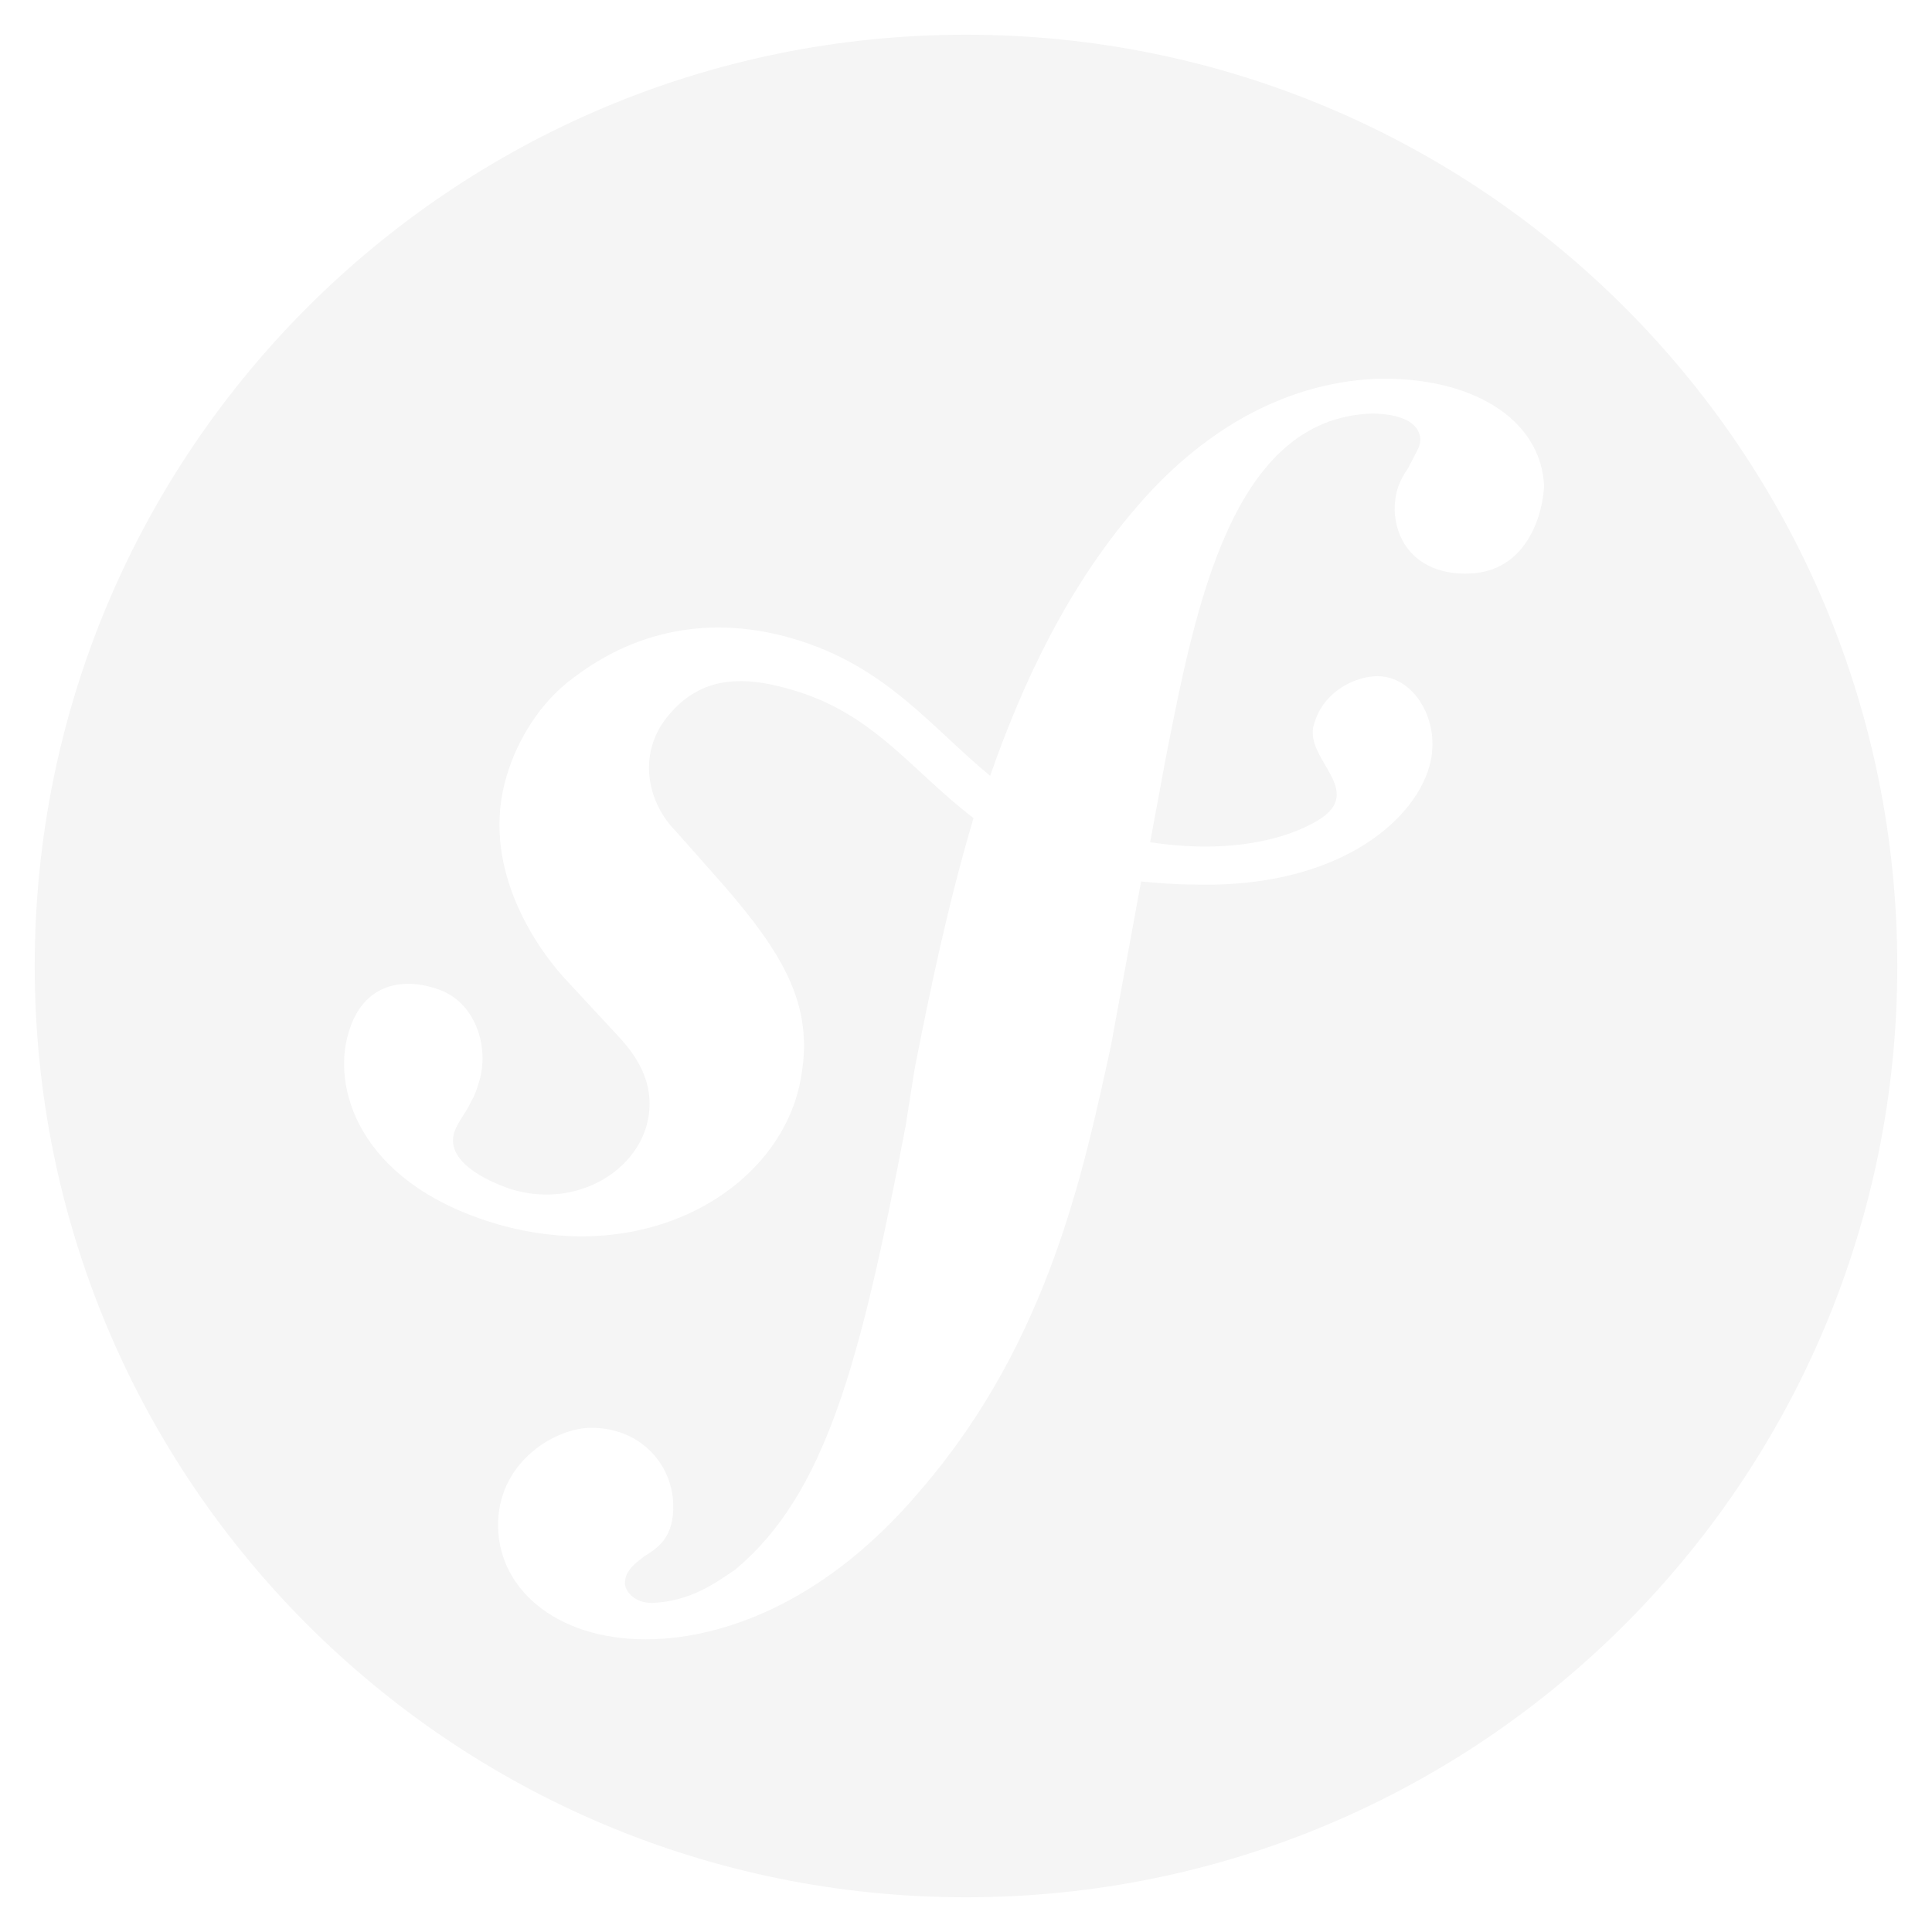
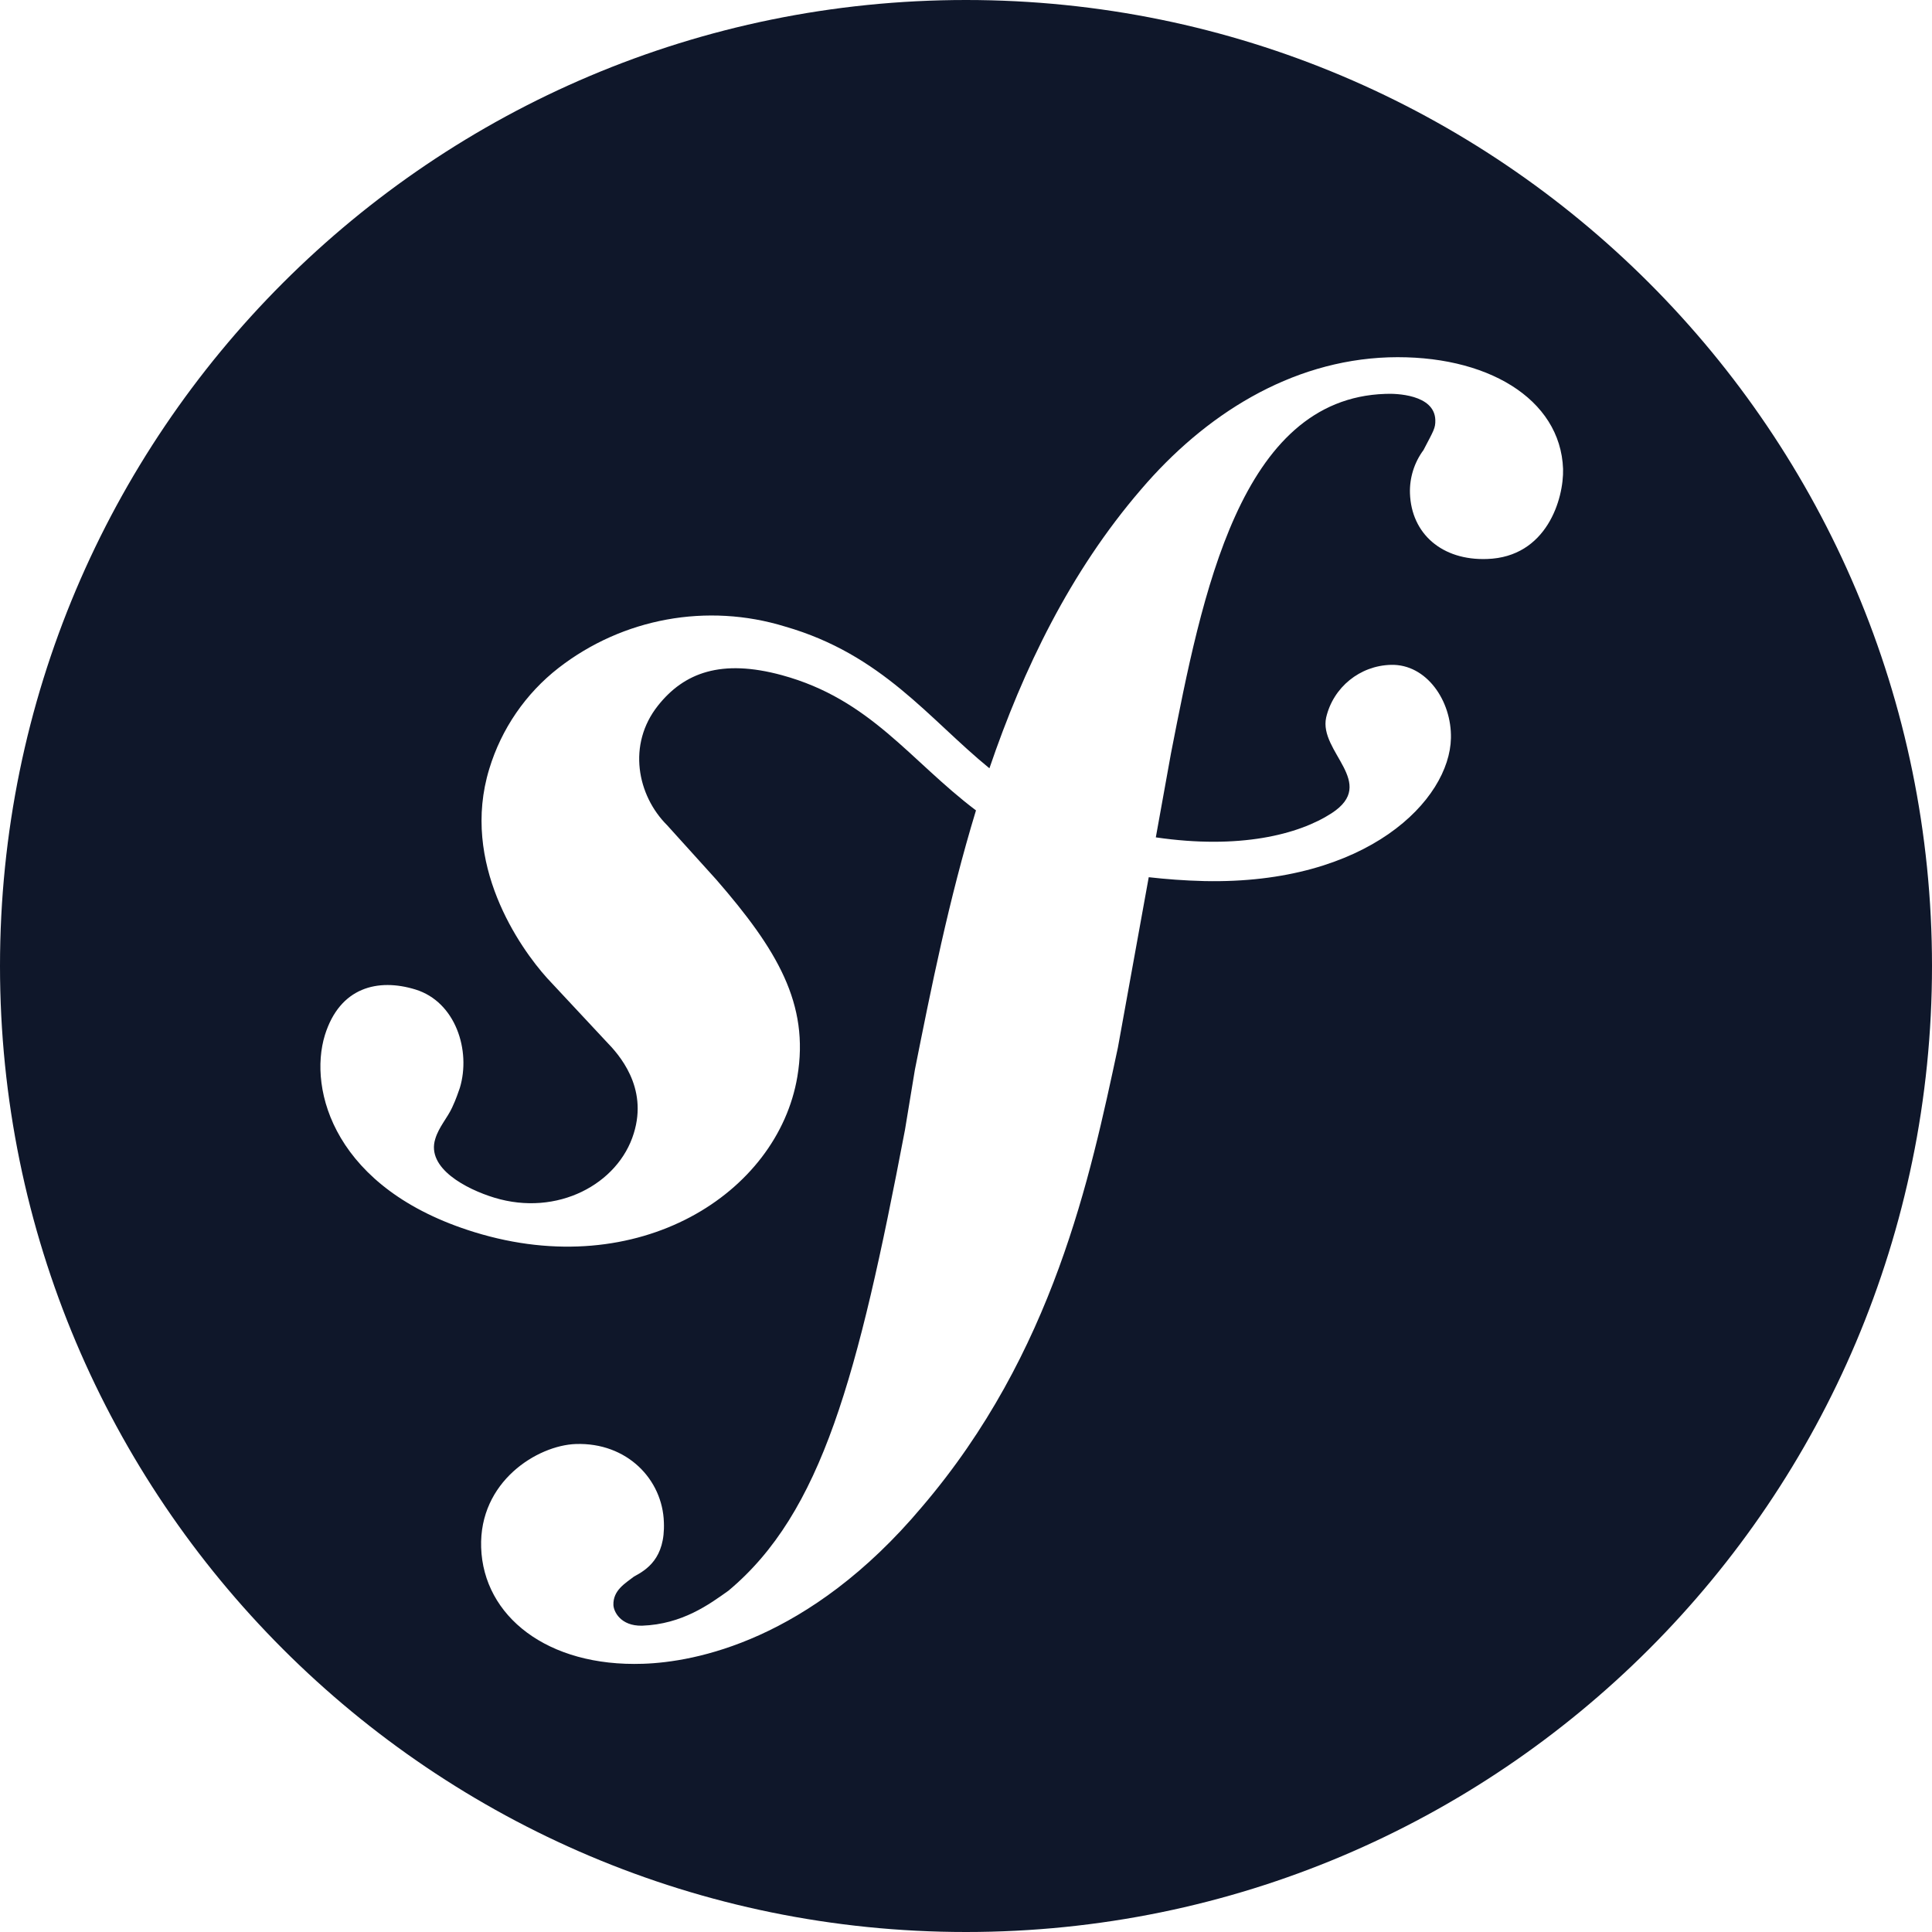
- <svg xmlns="http://www.w3.org/2000/svg" viewBox="0 0 128 128">
-   <path fill="#f5f5f5" d="M64 2.3C29.9 2.3 2.3 29.9 2.3 64s27.6 61.7 61.7 61.7 61.7-27.6 61.7-61.7S98.1 2.3 64 2.3zM97.3 38c-2.9.1-4.8-1.6-4.9-4.2 0-1 .2-1.8.9-2.8.6-1.2.8-1.4.8-1.9-.1-1.6-2.5-1.7-3.2-1.7-9.3.3-11.7 12.8-13.7 23l-1 5.4c5.3.8 9.1-.2 11.2-1.5 3-1.9-.8-3.9-.4-6.1.5-2.2 2.5-3.3 4.1-3.4 2.3-.1 3.9 2.3 3.8 4.7-.1 3.9-5.3 9.4-15.8 9.1-1.3 0-2.4-.1-3.5-.2l-2 10.9c-1.8 8.2-4.1 19.5-12.5 29.3-7.2 8.6-14.5 9.9-17.8 10-6.1.2-10.2-3.1-10.3-7.4-.1-4.2 3.6-6.5 6-6.6 3.3-.1 5.5 2.3 5.6 5 .1 2.3-1.1 3-1.9 3.5-.5.4-1.3.9-1.3 1.8 0 .4.5 1.3 1.8 1.3 2.6-.1 4.3-1.4 5.5-2.2 6-5 8.3-13.7 11.3-29.4l.6-3.8c1-5.1 2.2-10.9 3.9-16.6-4.2-3.2-6.7-7.1-12.4-8.6-3.9-1.1-6.2-.2-7.9 1.9-2 2.5-1.3 5.7.6 7.6l3.1 3.5c3.9 4.5 6 7.9 5.2 12.6-1.1 7.3-10 13-20.5 9.8-9-2.8-10.6-9.1-9.5-12.6.9-3.1 3.4-3.7 5.8-2.9 2.6.8 3.6 3.9 2.8 6.3-.1.3-.2.7-.5 1.2-.3.7-.8 1.2-1.1 2-.6 1.9 2 3.2 3.8 3.8 4 1.2 7.9-.9 8.9-4.1.9-3-1-5.1-1.7-5.9l-3.8-4.1c-1.7-1.9-5.6-7.3-3.7-13.4.7-2.3 2.2-4.8 4.4-6.4 4.6-3.5 9.7-4 14.5-2.6 6.2 1.8 9.2 5.9 13.1 9.1 2.2-6.3 5.2-12.6 9.7-17.8 4.1-4.8 9.5-8.2 15.8-8.5 6.3-.2 11 2.6 11.2 7.1-.1 2-1.2 5.7-5 5.8z" />
+ <svg xmlns="http://www.w3.org/2000/svg" fill="#0f172a" role="img" viewBox="0 0 24 24">
+   <path d="M24 12c0 6.628-5.372 12-12 12S0 18.628 0 12 5.372 0 12 0s12 5.372 12 12zm-6.753-7.561c-1.22.042-2.283.715-3.075 1.644-.878 1.02-1.461 2.229-1.881 3.461-.753-.614-1.332-1.414-2.539-1.761-.966-.297-2.015-.105-2.813.514-.41.319-.71.757-.861 1.254-.36 1.176.381 2.225.719 2.6l.737.79c.15.154.519.56.339 1.138-.193.631-.951 1.037-1.732.799-.348-.106-.848-.366-.734-.73.045-.15.152-.263.21-.391.052-.11.077-.194.095-.242.141-.465-.053-1.07-.551-1.223-.465-.143-.939-.03-1.125.566-.209.68.117 1.913 1.86 2.449 2.04.628 3.765-.484 4.009-1.932.153-.907-.255-1.582-1.006-2.447l-.612-.677c-.371-.37-.497-1.002-.114-1.485.324-.409.785-.584 1.539-.379 1.103.3 1.594 1.063 2.412 1.68-.338 1.11-.56 2.223-.759 3.222l-.123.746c-.585 3.07-1.033 4.757-2.194 5.726-.234.166-.57.416-1.073.434-.266.005-.352-.176-.355-.257-.006-.184.15-.271.255-.353.154-.083.39-.224.372-.674-.016-.532-.456-.994-1.094-.973-.477.017-1.203.465-1.176 1.286.028.85.819 1.485 2.012 1.444.638-.021 2.062-.281 3.464-1.949 1.633-1.911 2.09-4.101 2.434-5.706l.383-2.116c.213.024.441.042.69.048 2.032.044 3.049-1.01 3.064-1.776.01-.464-.304-.921-.744-.91-.386.009-.718.278-.806.654-.094.428.646.813.068 1.189-.41.266-1.146.452-2.184.3l.188-1.042c.386-1.976.859-4.407 2.661-4.467.132-.007.612.006.623.323.003.105-.022.134-.147.375-.115.155-.174.345-.168.537.017.504.4.836.957.816.743-.023.955-.748.945-1.119-.032-.874-.952-1.424-2.17-1.386z" />
</svg>
